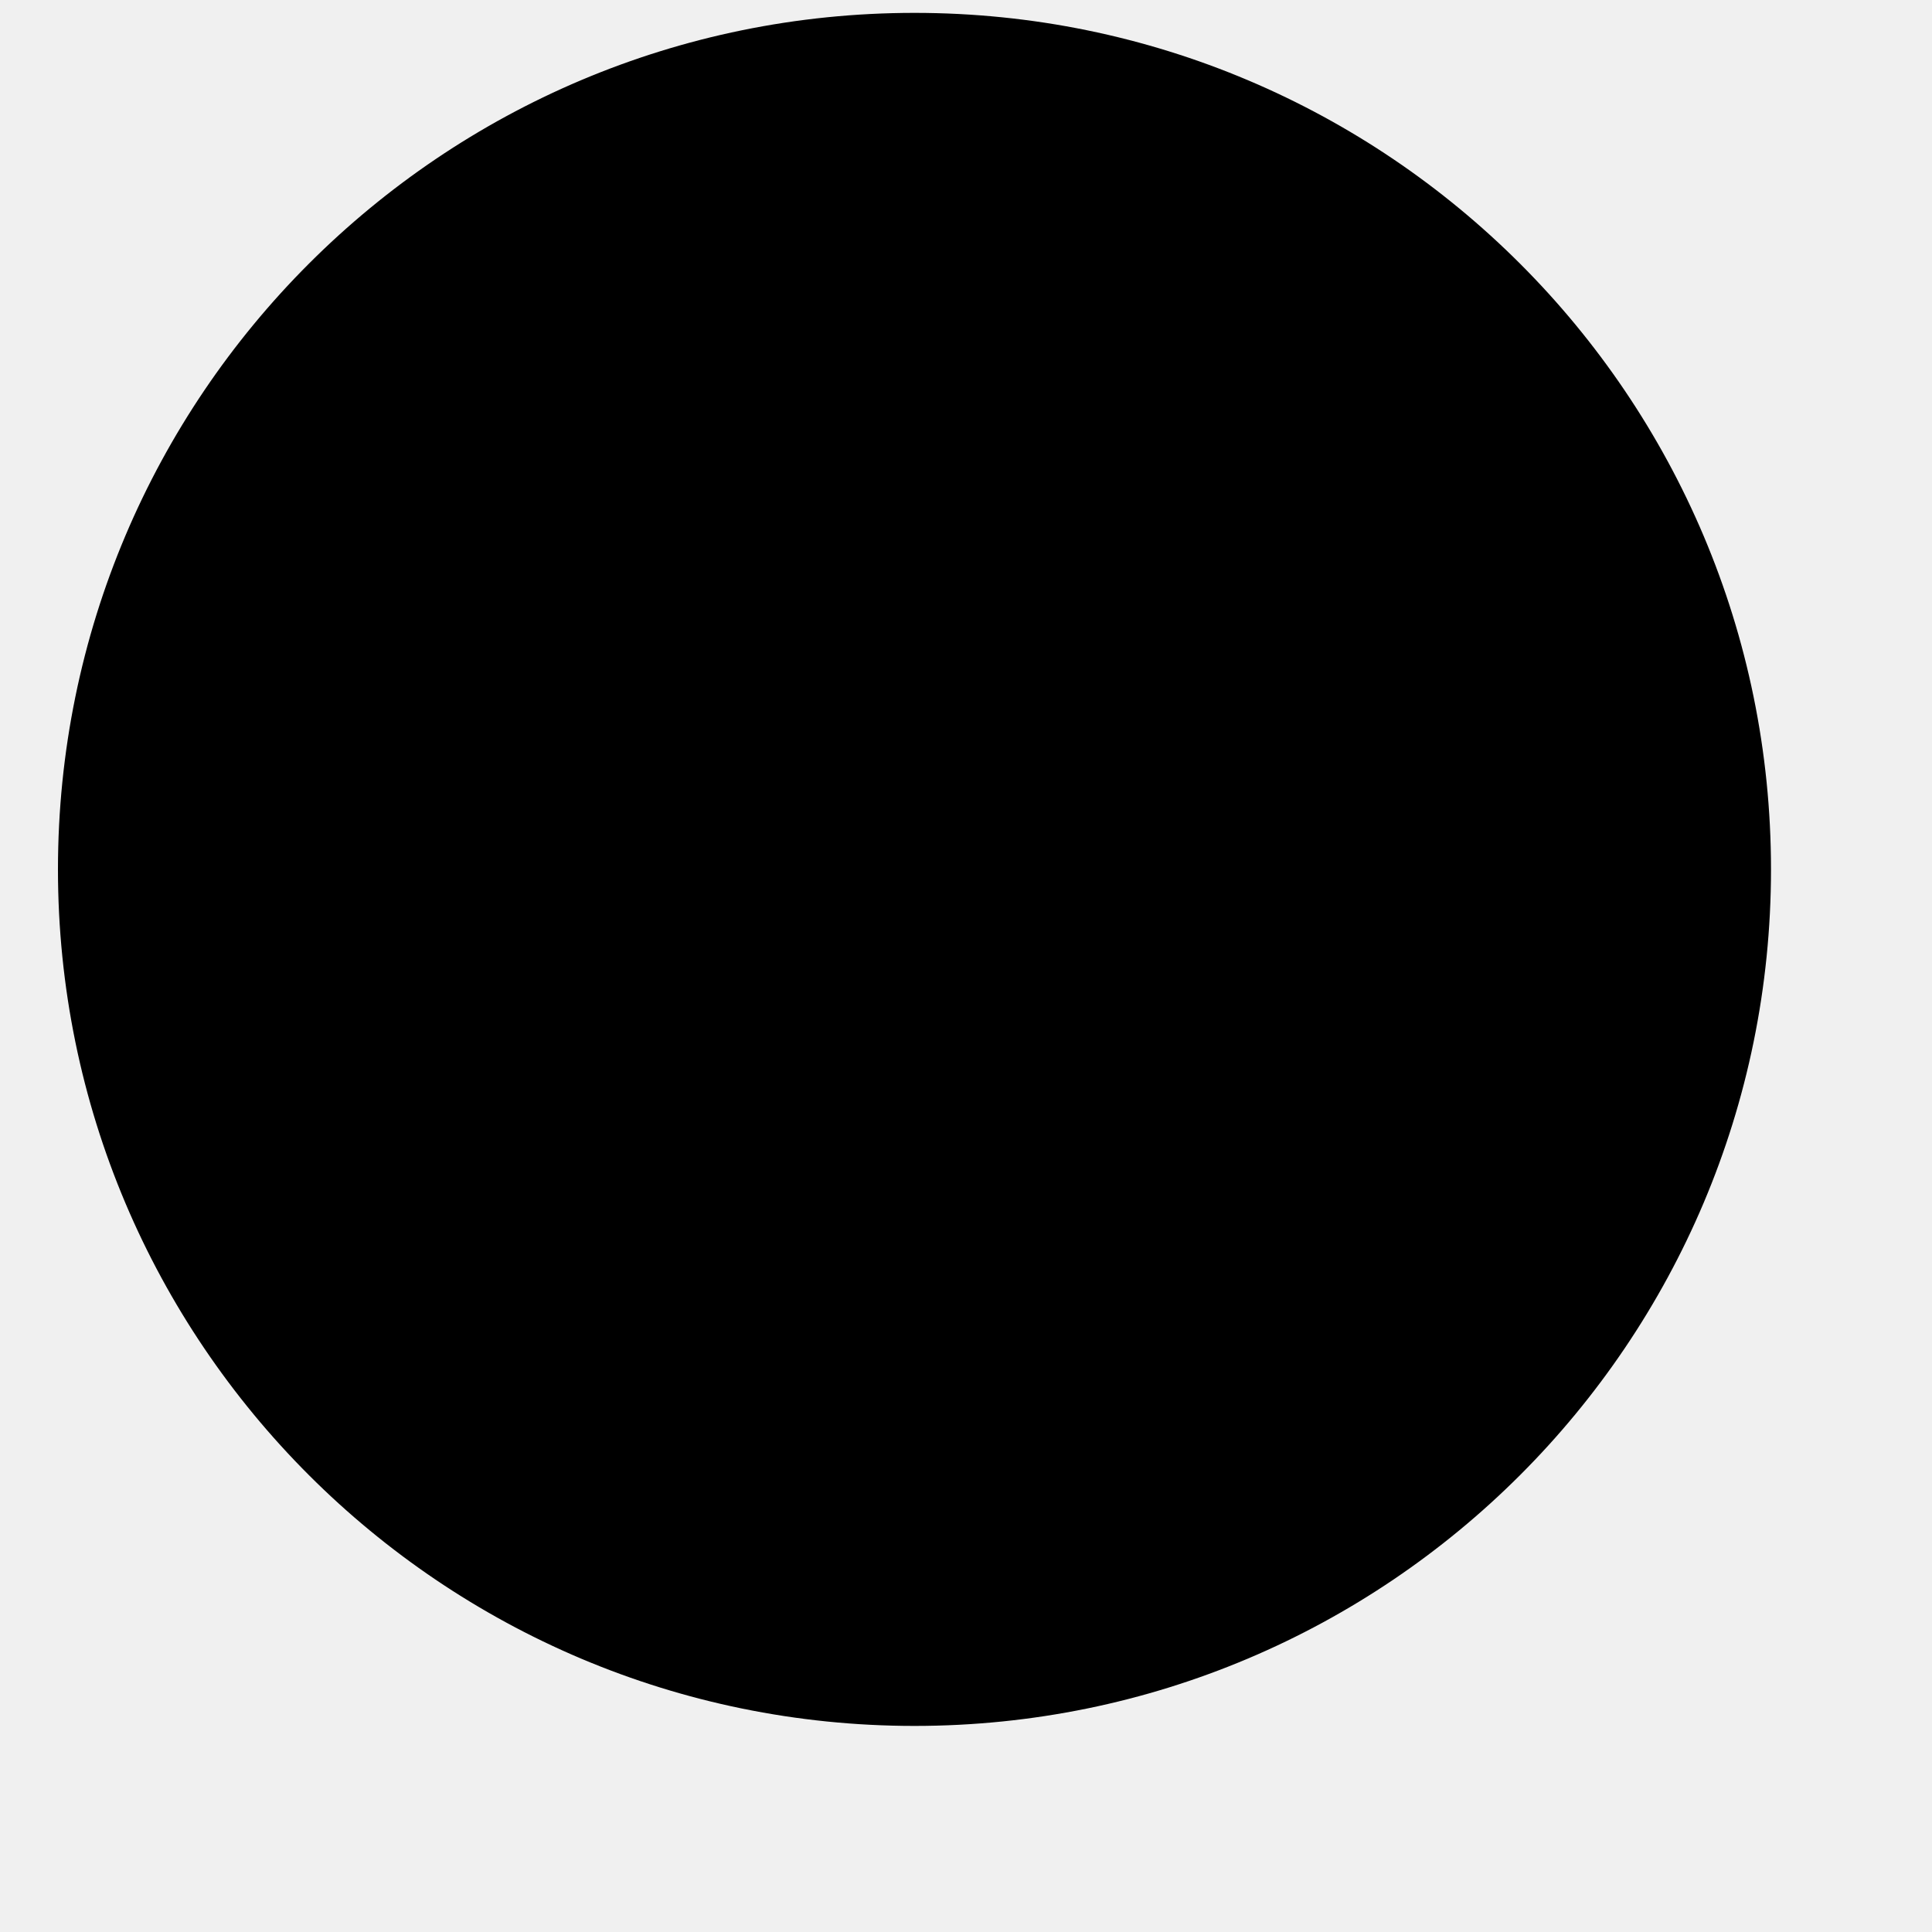
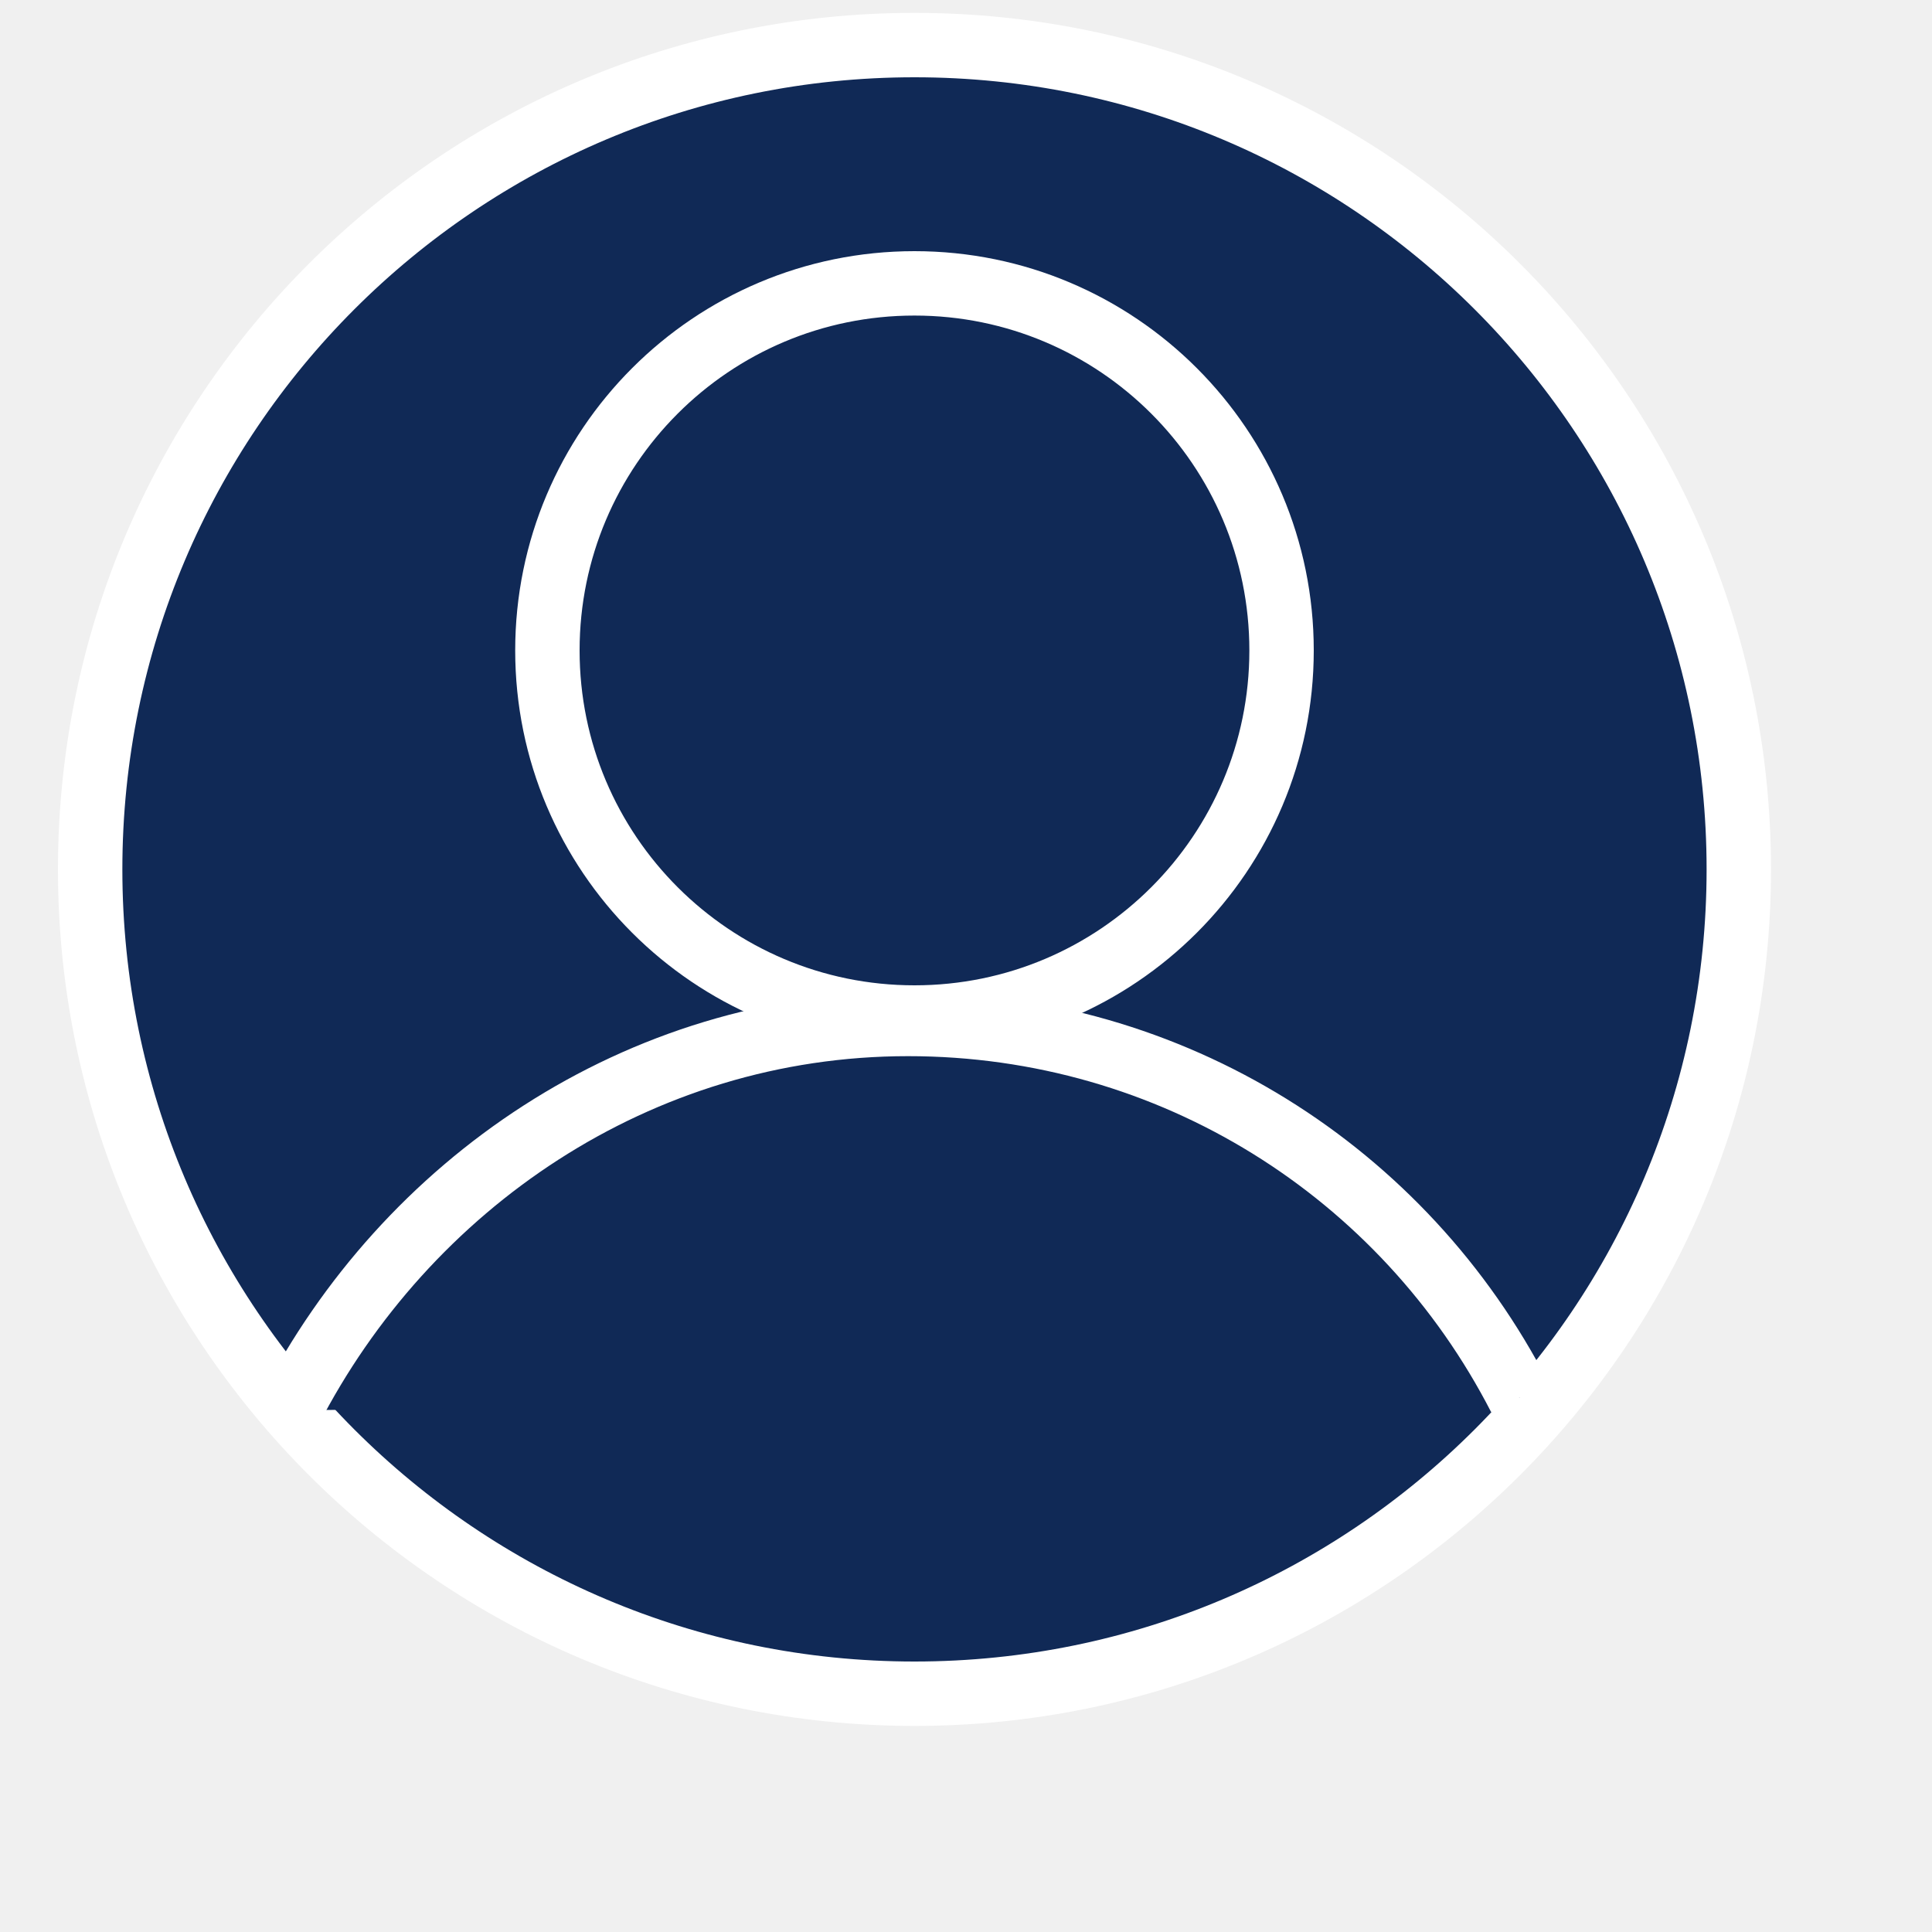
<svg xmlns="http://www.w3.org/2000/svg" version="1.1" id="图层_1" x="0px" y="0px" viewBox="0 0 30 30" style="enable-background:new 0 0 30 30;" xml:space="preserve">
  <style type="text/css">
- 	.st0{fill:#000000;stroke:#000000;stroke-width:1;stroke-miterlimit:10;}
+ 	.st0{fill:#102956;stroke:#FFFFFF;stroke-width:1;stroke-miterlimit:10;}
</style>
  <g>
    <circle class="st0" cx="14.2" cy="13.5" r="12.8" />
    <circle class="st0" cx="14.2" cy="10.1" r="5.7" />
    <path class="st0" d="M4.5,21.9c1.8-3.5,5.4-6,9.6-6c4.1,0,7.7,2.3,9.5,5.8" />
  </g>
</svg>
